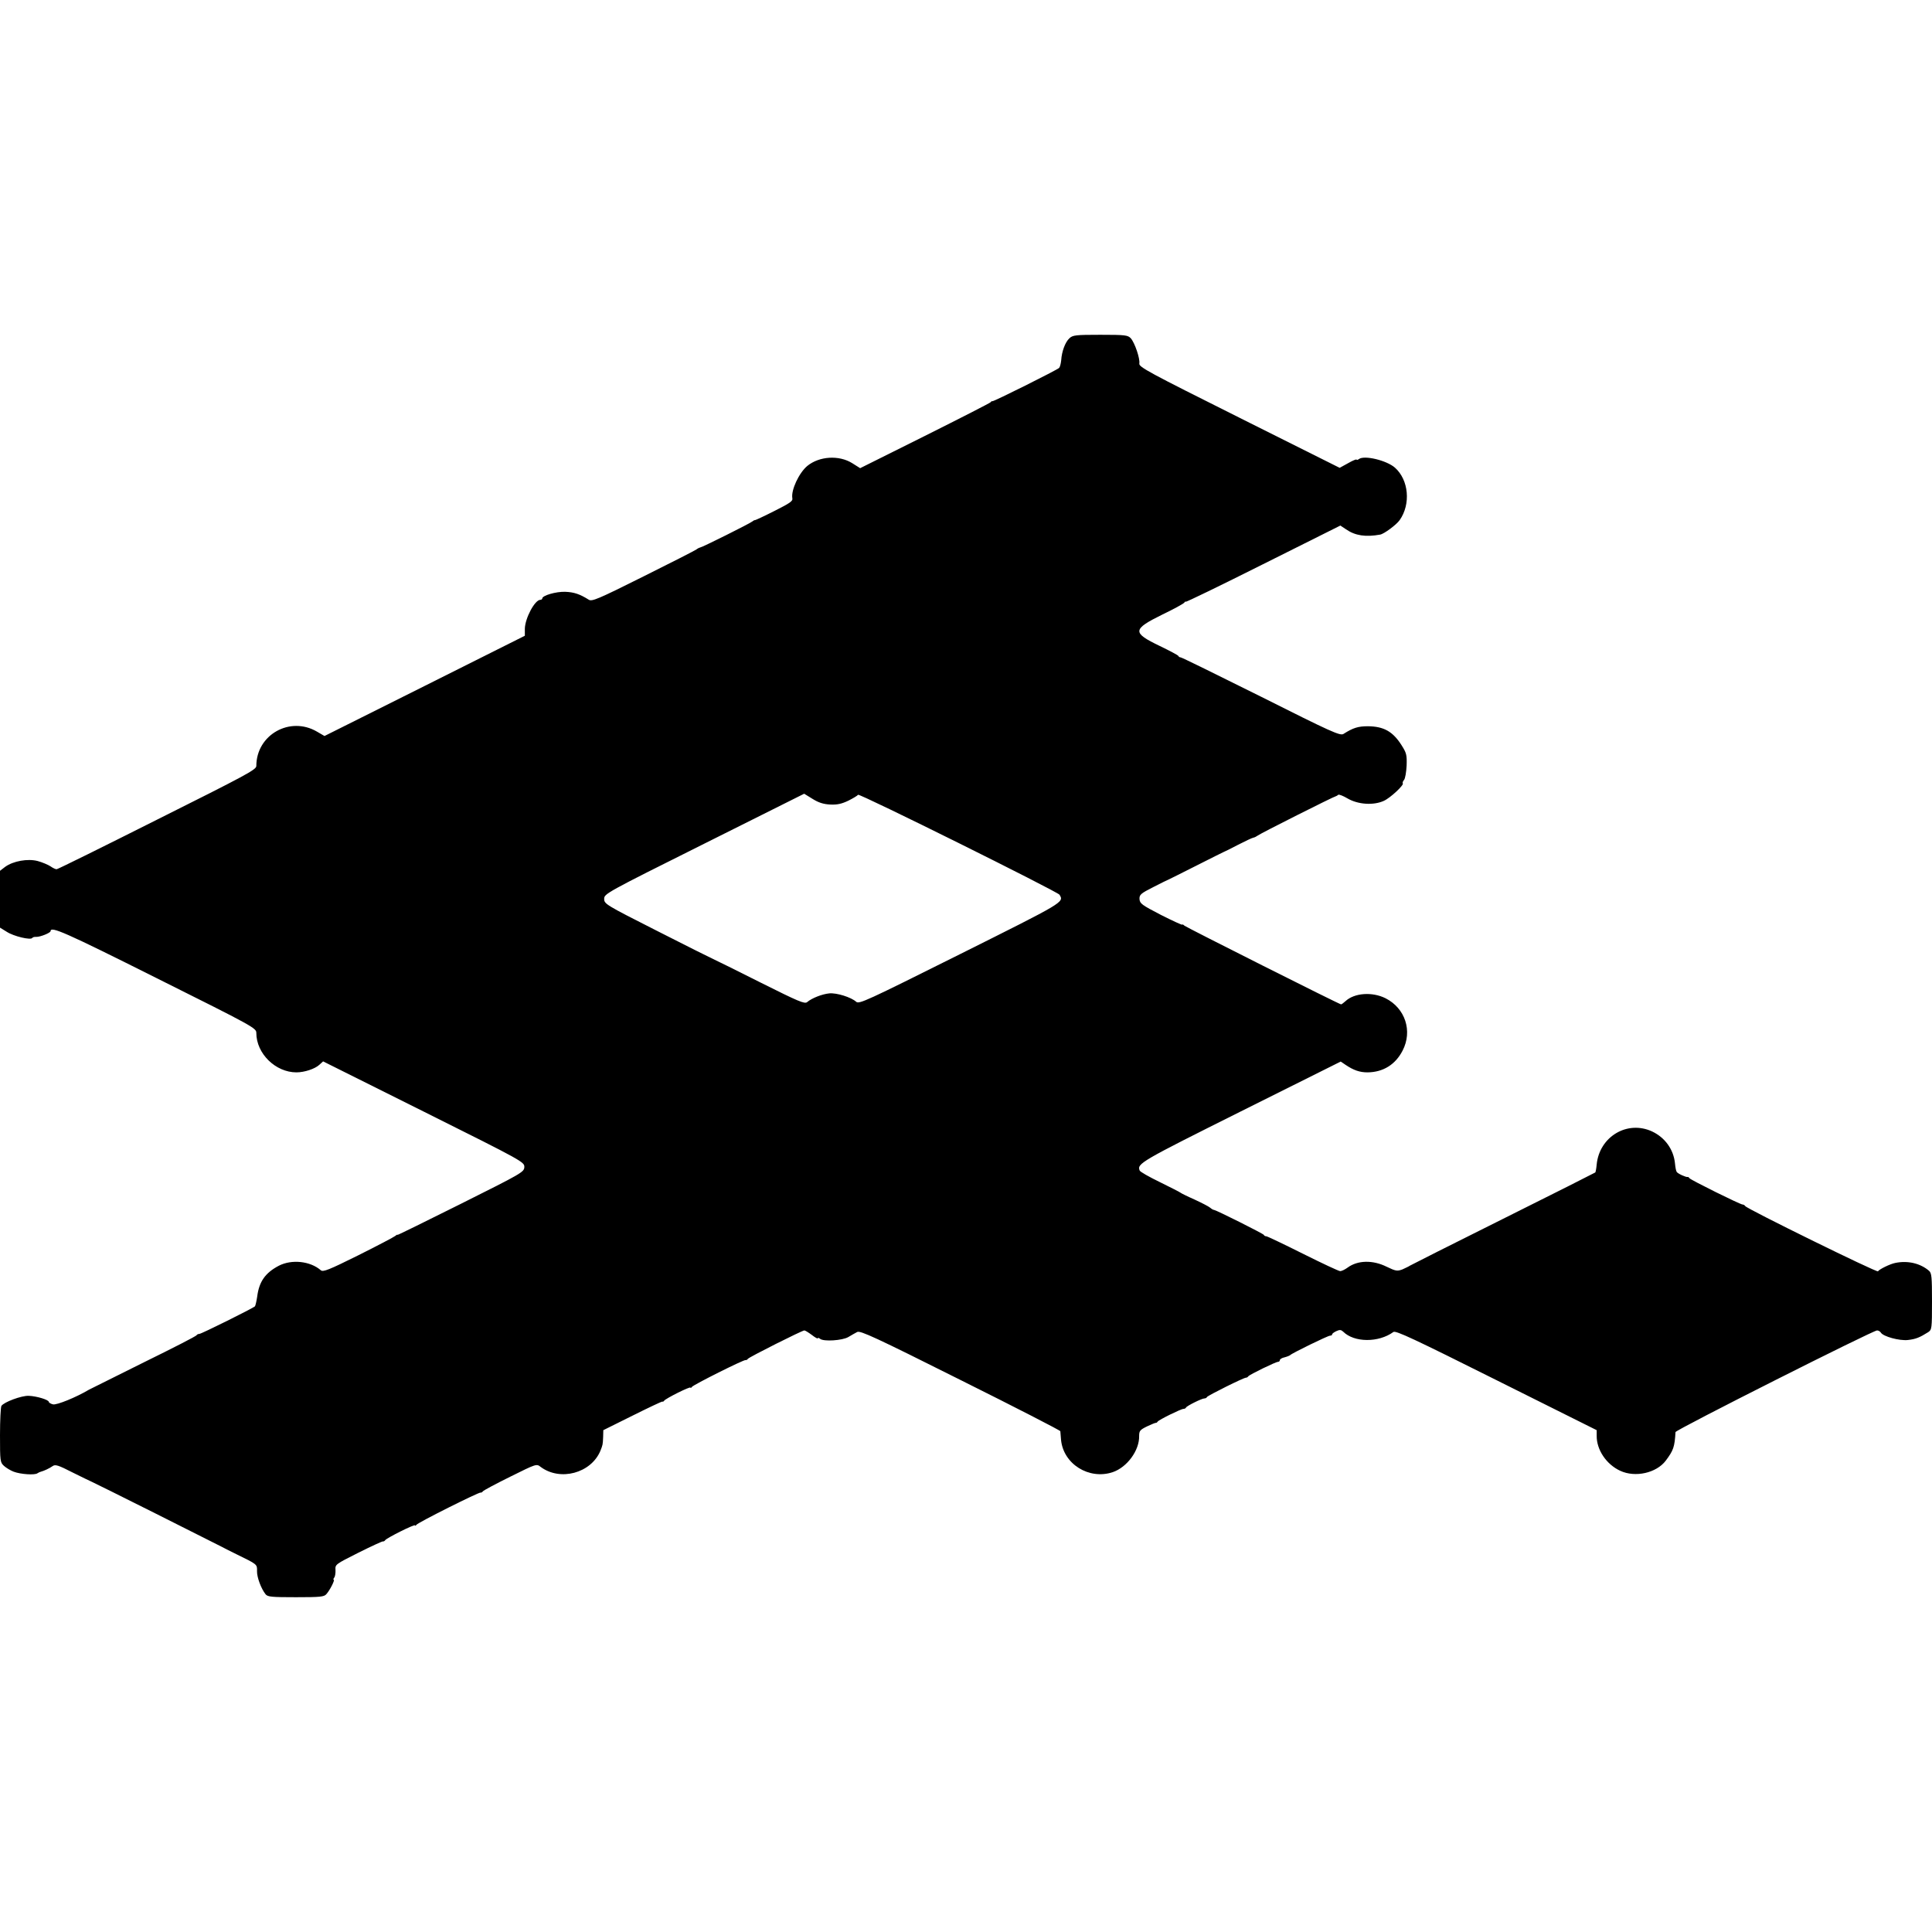
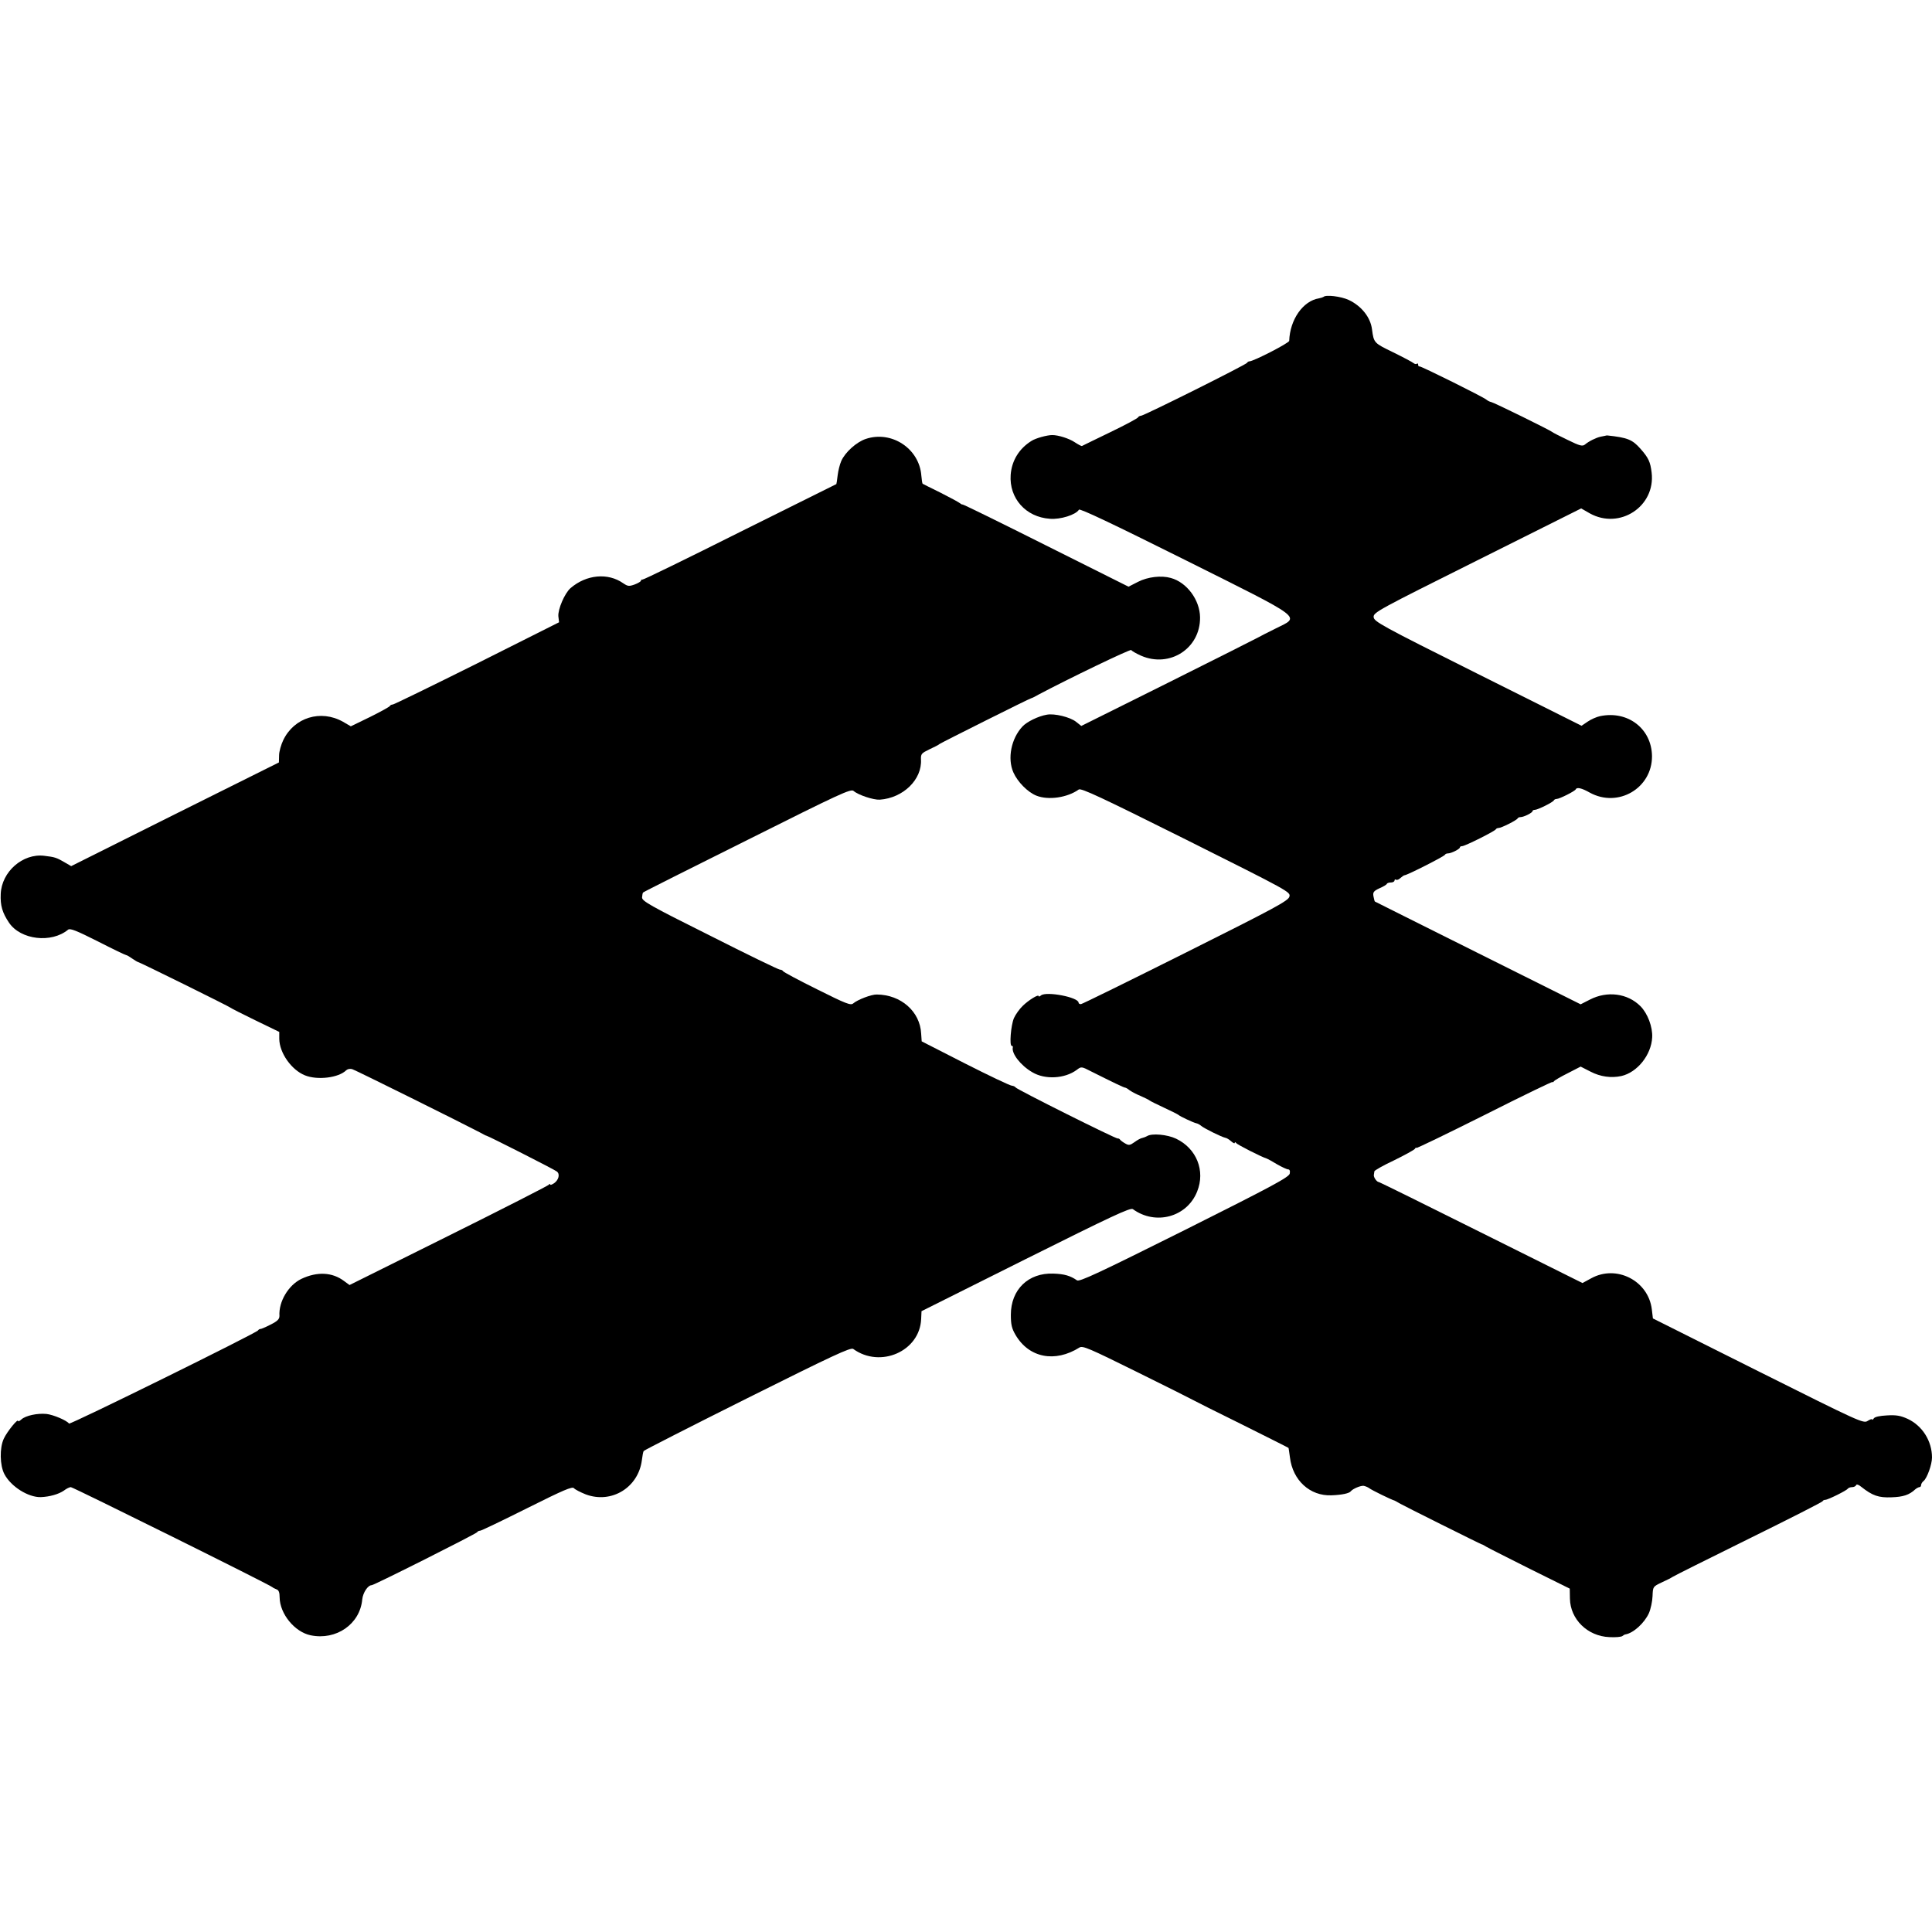
- <svg xmlns="http://www.w3.org/2000/svg" version="1.0" width="1108pt" height="1108pt" viewBox="0 0 1108 1108" preserveAspectRatio="xMidYMid meet">
-   <g transform="translate(0,1108) scale(0.1,-0.1)" fill="#000000" stroke="none">
-     <path d="M6133 9140 c-24 -22 -44 -76 -47 -126 -2 -19 -7 -39 -12 -44 -12 -12 -378 -195 -383 -191 -2 1 -7 -1 -10 -6 -3 -4 -173 -91 -377 -193 l-371 -185 -46 29 c-76 47 -188 40 -257 -16 -48 -40 -94 -139 -86 -185 4 -17 -13 -28 -102 -73 -59 -30 -109 -53 -112 -53 -3 1 -10 -3 -16 -8 -15 -12 -285 -147 -299 -149 -5 -1 -15 -6 -21 -11 -6 -5 -143 -75 -304 -155 -264 -132 -296 -145 -314 -133 -51 32 -84 43 -134 45 -52 2 -132 -21 -132 -38 0 -4 -5 -8 -11 -8 -32 0 -88 -106 -89 -166 l0 -40 -575 -288 -574 -287 -43 25 c-155 91 -348 -18 -348 -197 0 -21 -58 -52 -568 -307 -312 -157 -571 -285 -577 -285 -5 -1 -22 7 -36 17 -14 9 -47 23 -73 30 -57 15 -140 0 -186 -33 l-30 -23 0 -163 0 -163 39 -24 c40 -26 138 -49 146 -35 3 4 13 7 23 6 22 -1 82 23 82 33 0 30 84 -7 605 -268 561 -280 575 -288 575 -316 0 -118 110 -226 230 -226 46 0 106 20 131 43 l22 20 577 -288 c575 -287 578 -289 577 -319 -2 -28 -14 -35 -364 -210 -200 -100 -363 -180 -363 -178 0 3 -6 0 -13 -6 -7 -6 -102 -56 -212 -111 -169 -84 -202 -97 -215 -86 -61 53 -167 64 -241 26 -78 -41 -113 -91 -124 -177 -4 -27 -10 -52 -13 -56 -12 -11 -307 -158 -319 -158 -6 0 -13 -3 -15 -7 -1 -5 -138 -75 -303 -156 -165 -82 -307 -153 -315 -157 -74 -44 -185 -89 -206 -84 -13 3 -24 10 -24 14 0 12 -68 33 -115 35 -41 2 -143 -36 -157 -58 -4 -7 -8 -82 -8 -168 0 -149 1 -156 23 -176 12 -11 37 -26 55 -33 39 -15 122 -21 137 -9 6 4 15 8 20 9 16 4 49 19 67 32 15 11 33 5 115 -37 54 -27 100 -49 103 -50 6 -1 728 -363 750 -375 8 -5 47 -24 85 -43 121 -59 120 -58 119 -97 -1 -35 23 -100 49 -133 12 -15 34 -17 174 -17 140 0 162 2 175 18 20 22 50 82 42 82 -4 0 -2 6 3 13 5 6 8 26 7 44 -2 31 0 32 131 98 74 37 137 66 141 65 4 -1 10 2 13 7 9 13 171 94 171 85 0 -4 4 -2 8 3 8 13 358 188 368 185 4 -1 10 2 13 7 3 5 74 43 157 84 151 75 151 75 175 56 112 -83 288 -36 342 92 14 35 14 36 16 80 l1 39 167 83 c92 46 169 82 171 81 3 -2 8 0 11 5 9 13 151 84 151 75 0 -4 4 -2 8 4 8 12 297 157 308 154 4 -1 10 2 13 7 7 10 311 163 324 163 5 0 24 -12 43 -26 19 -15 34 -23 34 -19 0 4 6 3 13 -3 20 -17 128 -10 162 10 17 10 39 23 51 29 18 9 101 -29 592 -275 315 -157 572 -289 573 -294 0 -4 2 -26 4 -49 13 -139 160 -231 296 -186 83 28 154 125 152 208 0 29 5 35 46 55 25 12 48 21 50 20 2 -1 7 2 10 7 8 11 134 73 148 73 6 0 13 3 15 8 4 9 90 52 105 52 6 0 13 3 15 8 3 8 214 113 224 111 4 0 10 3 13 8 8 10 157 83 171 83 5 0 10 4 10 10 0 5 12 13 28 16 15 4 29 10 32 13 9 10 215 111 228 111 7 0 12 3 12 8 0 4 11 12 24 18 19 9 27 8 39 -3 63 -63 203 -64 288 -2 13 10 119 -40 591 -276 l575 -287 0 -32 c-1 -80 55 -164 135 -201 86 -40 207 -13 261 58 44 59 51 78 56 164 1 13 1132 583 1156 583 8 0 18 -6 22 -13 14 -22 105 -47 154 -42 45 5 68 14 117 45 21 14 22 20 22 176 0 141 -2 163 -17 176 -50 43 -122 60 -194 45 -30 -6 -91 -36 -99 -48 -6 -8 -749 357 -761 374 -3 5 -10 9 -15 9 -14 0 -298 141 -305 151 -3 5 -8 8 -10 7 -8 -3 -57 19 -63 29 -4 5 -8 27 -10 49 -8 80 -57 148 -131 183 -142 66 -302 -29 -318 -189 -2 -23 -6 -44 -8 -46 -2 -2 -240 -122 -529 -266 -289 -144 -529 -265 -535 -269 -5 -4 -25 -13 -42 -21 -30 -11 -38 -10 -90 15 -80 40 -167 38 -225 -5 -15 -11 -34 -20 -42 -20 -8 0 -104 45 -214 100 -110 55 -204 100 -210 100 -6 0 -12 3 -14 8 -3 7 -271 141 -285 143 -5 0 -15 6 -23 13 -8 7 -49 28 -90 47 -41 18 -77 36 -80 39 -3 3 -56 30 -117 60 -62 30 -115 60 -117 67 -16 40 4 51 580 339 l573 286 28 -19 c46 -31 81 -43 126 -43 90 1 160 45 201 125 58 112 15 243 -98 300 -76 38 -179 31 -230 -17 -11 -10 -22 -18 -25 -18 -10 0 -884 440 -898 451 -7 7 -13 9 -13 6 0 -3 -55 22 -122 56 -110 57 -121 65 -123 91 -1 25 7 32 80 69 44 23 82 41 85 42 3 1 75 37 160 80 85 43 157 79 160 80 3 1 39 18 80 40 41 21 81 40 88 41 7 1 18 7 25 12 13 11 438 225 449 226 3 1 9 4 13 8 4 3 28 -6 53 -21 60 -35 149 -41 208 -14 38 17 118 92 109 101 -3 3 1 12 7 19 7 8 13 45 15 83 2 61 -1 72 -29 116 -50 79 -102 108 -193 109 -56 0 -85 -9 -140 -44 -19 -12 -68 10 -472 213 -249 124 -456 226 -462 226 -5 0 -11 3 -13 8 -1 4 -50 30 -106 57 -160 77 -159 95 15 181 65 31 121 62 125 68 4 6 8 8 8 5 0 -4 200 93 443 215 l444 222 33 -22 c52 -36 112 -45 195 -30 23 4 94 57 112 83 65 92 52 231 -27 301 -48 42 -177 73 -207 49 -7 -5 -13 -6 -13 -3 0 4 -22 -5 -48 -20 l-49 -27 -576 288 c-520 260 -576 290 -573 310 5 28 -26 119 -49 145 -17 18 -31 20 -175 20 -141 0 -158 -2 -177 -20z m-1372 -2674 c41 -2 66 4 104 22 28 14 53 29 56 34 6 10 1143 -555 1155 -573 27 -44 30 -41 -570 -341 -539 -269 -579 -288 -596 -273 -29 26 -112 52 -154 48 -41 -4 -100 -27 -127 -50 -14 -12 -49 3 -265 111 -137 69 -260 130 -274 136 -14 6 -160 79 -325 163 -292 148 -300 153 -300 182 0 29 8 34 573 316 l574 287 47 -29 c35 -22 63 -31 102 -33z" />
+ <svg xmlns="http://www.w3.org/2000/svg" version="1.0" width="1064pt" height="1064pt" viewBox="0 0 1064 1064" preserveAspectRatio="xMidYMid meet">
+   <g transform="translate(0,1064) scale(0.1,-0.1)" fill="#000000" stroke="none">
+     <path d="M7289 9005 c-3 -2 -14 -6 -25 -8 -88 -14 -160 -117 -164 -234 0 -12 -197 -113 -219 -113 -5 0 -11 -4 -13 -8 -4 -10 -569 -292 -585 -292 -6 0 -13 -4 -15 -8 -1 -5 -70 -42 -153 -82 -82 -40 -153 -74 -156 -76 -3 -2 -21 8 -41 21 -30 20 -89 39 -123 39 -28 0 -91 -17 -114 -32 -68 -42 -109 -108 -115 -187 -9 -129 83 -233 216 -242 58 -5 143 22 160 50 5 8 182 -76 581 -275 668 -334 639 -311 503 -379 -44 -22 -88 -44 -96 -49 -8 -5 -231 -117 -495 -249 l-480 -239 -29 23 c-33 26 -119 47 -161 39 -47 -8 -110 -39 -134 -65 -62 -66 -84 -176 -50 -253 23 -52 79 -109 127 -128 66 -26 170 -11 233 34 13 9 122 -42 591 -276 569 -285 576 -288 569 -314 -6 -23 -78 -62 -572 -309 -310 -155 -570 -283 -576 -283 -7 0 -13 3 -13 8 0 30 -178 64 -207 40 -7 -6 -13 -8 -13 -4 0 12 -54 -21 -87 -53 -18 -17 -40 -48 -49 -68 -17 -40 -26 -153 -12 -153 4 0 7 -3 6 -7 -9 -34 43 -101 107 -138 70 -42 179 -36 245 13 25 19 26 19 80 -9 126 -63 180 -89 187 -89 3 0 14 -6 22 -13 9 -7 36 -22 61 -32 25 -11 47 -22 50 -25 3 -3 39 -21 80 -40 41 -19 77 -37 80 -40 8 -8 83 -43 98 -46 7 -1 20 -8 28 -15 17 -14 112 -61 132 -65 8 -1 22 -10 33 -20 10 -9 19 -13 19 -8 0 5 4 5 8 -1 6 -9 140 -77 167 -85 6 -2 32 -16 58 -32 26 -15 54 -28 61 -28 8 0 12 -8 9 -23 -4 -20 -93 -68 -580 -312 -471 -235 -579 -286 -592 -276 -36 25 -69 35 -130 37 -138 5 -234 -88 -234 -227 0 -54 5 -75 26 -111 74 -126 217 -154 352 -69 18 11 54 -5 315 -134 162 -80 302 -150 310 -155 8 -5 130 -66 270 -135 140 -70 256 -128 256 -129 1 0 4 -24 8 -52 15 -126 110 -214 229 -209 58 2 98 11 106 22 11 14 56 33 72 30 10 -2 23 -8 30 -13 12 -10 125 -65 139 -68 3 -1 14 -7 25 -14 22 -13 447 -225 455 -227 3 0 14 -6 25 -13 11 -7 119 -61 240 -122 l220 -109 1 -55 c2 -114 97 -207 217 -212 34 -2 66 1 72 6 5 4 13 9 17 9 43 7 104 62 129 117 10 23 19 65 20 94 2 52 2 52 50 75 27 12 54 26 61 31 7 5 195 99 418 209 223 110 407 203 408 208 2 4 8 7 14 7 15 0 117 51 124 61 3 5 14 9 24 9 10 0 20 5 22 11 2 6 14 3 28 -9 62 -49 96 -61 167 -58 64 2 98 13 131 44 7 6 18 12 23 12 5 0 9 5 9 11 0 7 6 17 14 23 19 16 46 91 46 129 0 91 -53 175 -134 213 -40 18 -63 22 -114 19 -40 -2 -68 -8 -73 -17 -5 -7 -9 -10 -9 -5 0 4 -11 0 -24 -8 -23 -16 -42 -7 -604 274 l-579 290 -6 50 c-19 158 -195 248 -334 171 l-48 -26 -558 278 c-306 153 -560 278 -563 278 -11 0 -29 25 -28 38 1 6 2 16 3 21 0 5 49 33 109 61 59 29 110 57 114 63 4 7 8 9 8 5 0 -4 169 78 375 181 206 104 375 186 375 182 0 -3 4 -1 8 4 4 6 39 26 77 45 l70 36 55 -28 c54 -28 113 -36 169 -24 88 20 165 116 170 213 3 57 -25 132 -65 172 -71 71 -183 85 -278 36 l-51 -26 -565 282 c-311 155 -566 283 -568 284 -2 1 -5 14 -8 29 -4 22 1 29 33 44 21 9 40 20 41 25 2 4 12 7 23 7 10 0 19 5 19 11 0 5 4 8 9 4 5 -3 16 2 24 10 9 8 19 15 23 15 13 0 219 104 222 113 2 4 9 7 16 7 18 0 66 24 66 33 0 4 5 7 12 7 16 0 182 83 186 93 2 4 9 7 15 7 15 0 101 43 105 53 2 4 9 7 16 7 18 0 66 24 66 33 0 4 6 7 13 7 15 0 101 42 105 53 2 4 9 7 15 7 15 0 101 43 105 53 6 13 33 7 77 -18 156 -86 344 24 343 201 -2 151 -133 252 -286 220 -19 -4 -49 -17 -68 -30 l-34 -23 -572 286 c-532 266 -572 288 -573 313 -2 25 26 40 571 312 l572 286 47 -27 c165 -92 363 38 341 224 -7 59 -17 81 -61 131 -45 51 -71 62 -184 74 -3 0 -8 -1 -11 -2 -3 -1 -14 -3 -25 -5 -24 -5 -65 -25 -86 -43 -14 -11 -28 -8 -95 25 -44 21 -81 40 -84 43 -9 9 -324 164 -338 166 -7 1 -19 7 -26 13 -19 16 -360 185 -368 183 -5 -1 -8 3 -8 10 0 6 -3 8 -7 5 -3 -4 -12 -2 -18 3 -7 6 -58 33 -113 60 -105 51 -106 51 -116 126 -8 66 -58 129 -128 162 -43 20 -127 30 -139 17z" />
+     <path d="M4769 8223 c-52 -17 -115 -74 -136 -122 -8 -18 -17 -54 -20 -80 -3 -25 -6 -46 -7 -47 0 0 -239 -119 -531 -264 -291 -146 -533 -264 -537 -262 -5 1 -8 -2 -8 -6 0 -4 -16 -14 -35 -21 -31 -11 -38 -10 -63 7 -84 59 -203 48 -290 -27 -32 -28 -70 -116 -67 -155 l4 -33 -452 -227 c-249 -124 -458 -226 -464 -226 -6 0 -13 -3 -15 -7 -1 -5 -51 -32 -109 -61 l-107 -52 -43 25 c-122 69 -269 24 -329 -101 -12 -25 -23 -63 -23 -84 l-1 -39 -572 -285 -572 -286 -38 22 c-43 25 -52 28 -111 35 -118 14 -234 -88 -239 -210 -3 -64 9 -104 46 -159 64 -94 233 -114 325 -38 11 9 46 -5 163 -64 82 -42 153 -76 157 -76 4 0 19 -9 33 -19 15 -10 29 -19 32 -19 7 0 503 -245 510 -252 3 -3 64 -34 136 -69 l132 -64 0 -38 c1 -78 67 -171 141 -201 69 -28 186 -14 228 28 8 7 22 10 35 5 19 -6 599 -294 700 -347 18 -10 35 -19 38 -19 11 -2 376 -187 387 -197 18 -14 10 -46 -15 -64 -12 -8 -22 -12 -22 -7 0 4 -4 4 -8 -2 -4 -5 -252 -132 -552 -281 l-545 -271 -30 22 c-65 49 -148 53 -235 12 -71 -34 -126 -125 -121 -204 0 -18 -11 -29 -49 -48 -27 -14 -53 -25 -56 -24 -4 0 -10 -3 -13 -8 -12 -16 -1036 -521 -1041 -513 -11 17 -87 49 -124 53 -50 5 -115 -9 -138 -30 -10 -9 -18 -13 -18 -9 0 17 -61 -58 -79 -97 -24 -51 -22 -147 3 -195 36 -69 132 -129 201 -127 49 2 98 16 127 36 14 11 31 19 38 19 12 0 1101 -540 1110 -551 3 -3 13 -8 23 -12 12 -4 17 -17 17 -44 1 -91 83 -191 171 -209 141 -29 272 62 284 198 4 37 31 78 52 78 13 0 578 284 581 292 2 4 9 8 16 8 7 0 123 56 259 124 200 100 249 121 258 110 6 -7 35 -22 65 -34 142 -53 290 38 309 189 3 24 7 46 10 50 2 4 259 135 571 291 471 235 569 281 583 271 149 -108 366 -13 374 164 l2 44 574 287 c471 235 577 285 590 275 125 -91 298 -44 354 97 46 114 -3 237 -116 291 -48 23 -134 31 -160 14 -7 -4 -18 -8 -26 -10 -8 -1 -27 -11 -43 -23 -24 -17 -31 -19 -50 -8 -13 7 -26 17 -29 21 -3 5 -9 8 -13 7 -10 -3 -560 272 -564 282 -2 4 -11 8 -20 9 -9 0 -125 55 -257 122 l-239 122 -3 43 c-6 121 -111 214 -244 215 -30 1 -107 -29 -130 -49 -14 -12 -38 -3 -200 78 -101 50 -185 95 -187 100 -2 4 -9 8 -17 8 -7 0 -181 84 -386 188 -333 166 -374 190 -373 210 1 12 3 25 6 27 2 3 261 133 574 289 513 257 570 283 585 270 25 -22 109 -50 144 -48 129 9 234 111 227 222 -1 30 3 34 46 55 26 12 52 25 57 30 11 8 496 251 505 252 3 0 21 9 40 20 162 86 506 252 510 245 3 -5 27 -19 54 -31 158 -69 327 40 325 211 -1 96 -73 193 -161 217 -53 15 -127 6 -180 -21 l-53 -27 -458 229 c-251 126 -457 227 -457 224 0 -2 -6 1 -14 7 -7 6 -56 32 -107 58 -52 25 -96 48 -98 49 -2 2 -5 22 -7 45 -11 148 -163 249 -305 202z" />
  </g>
</svg>
